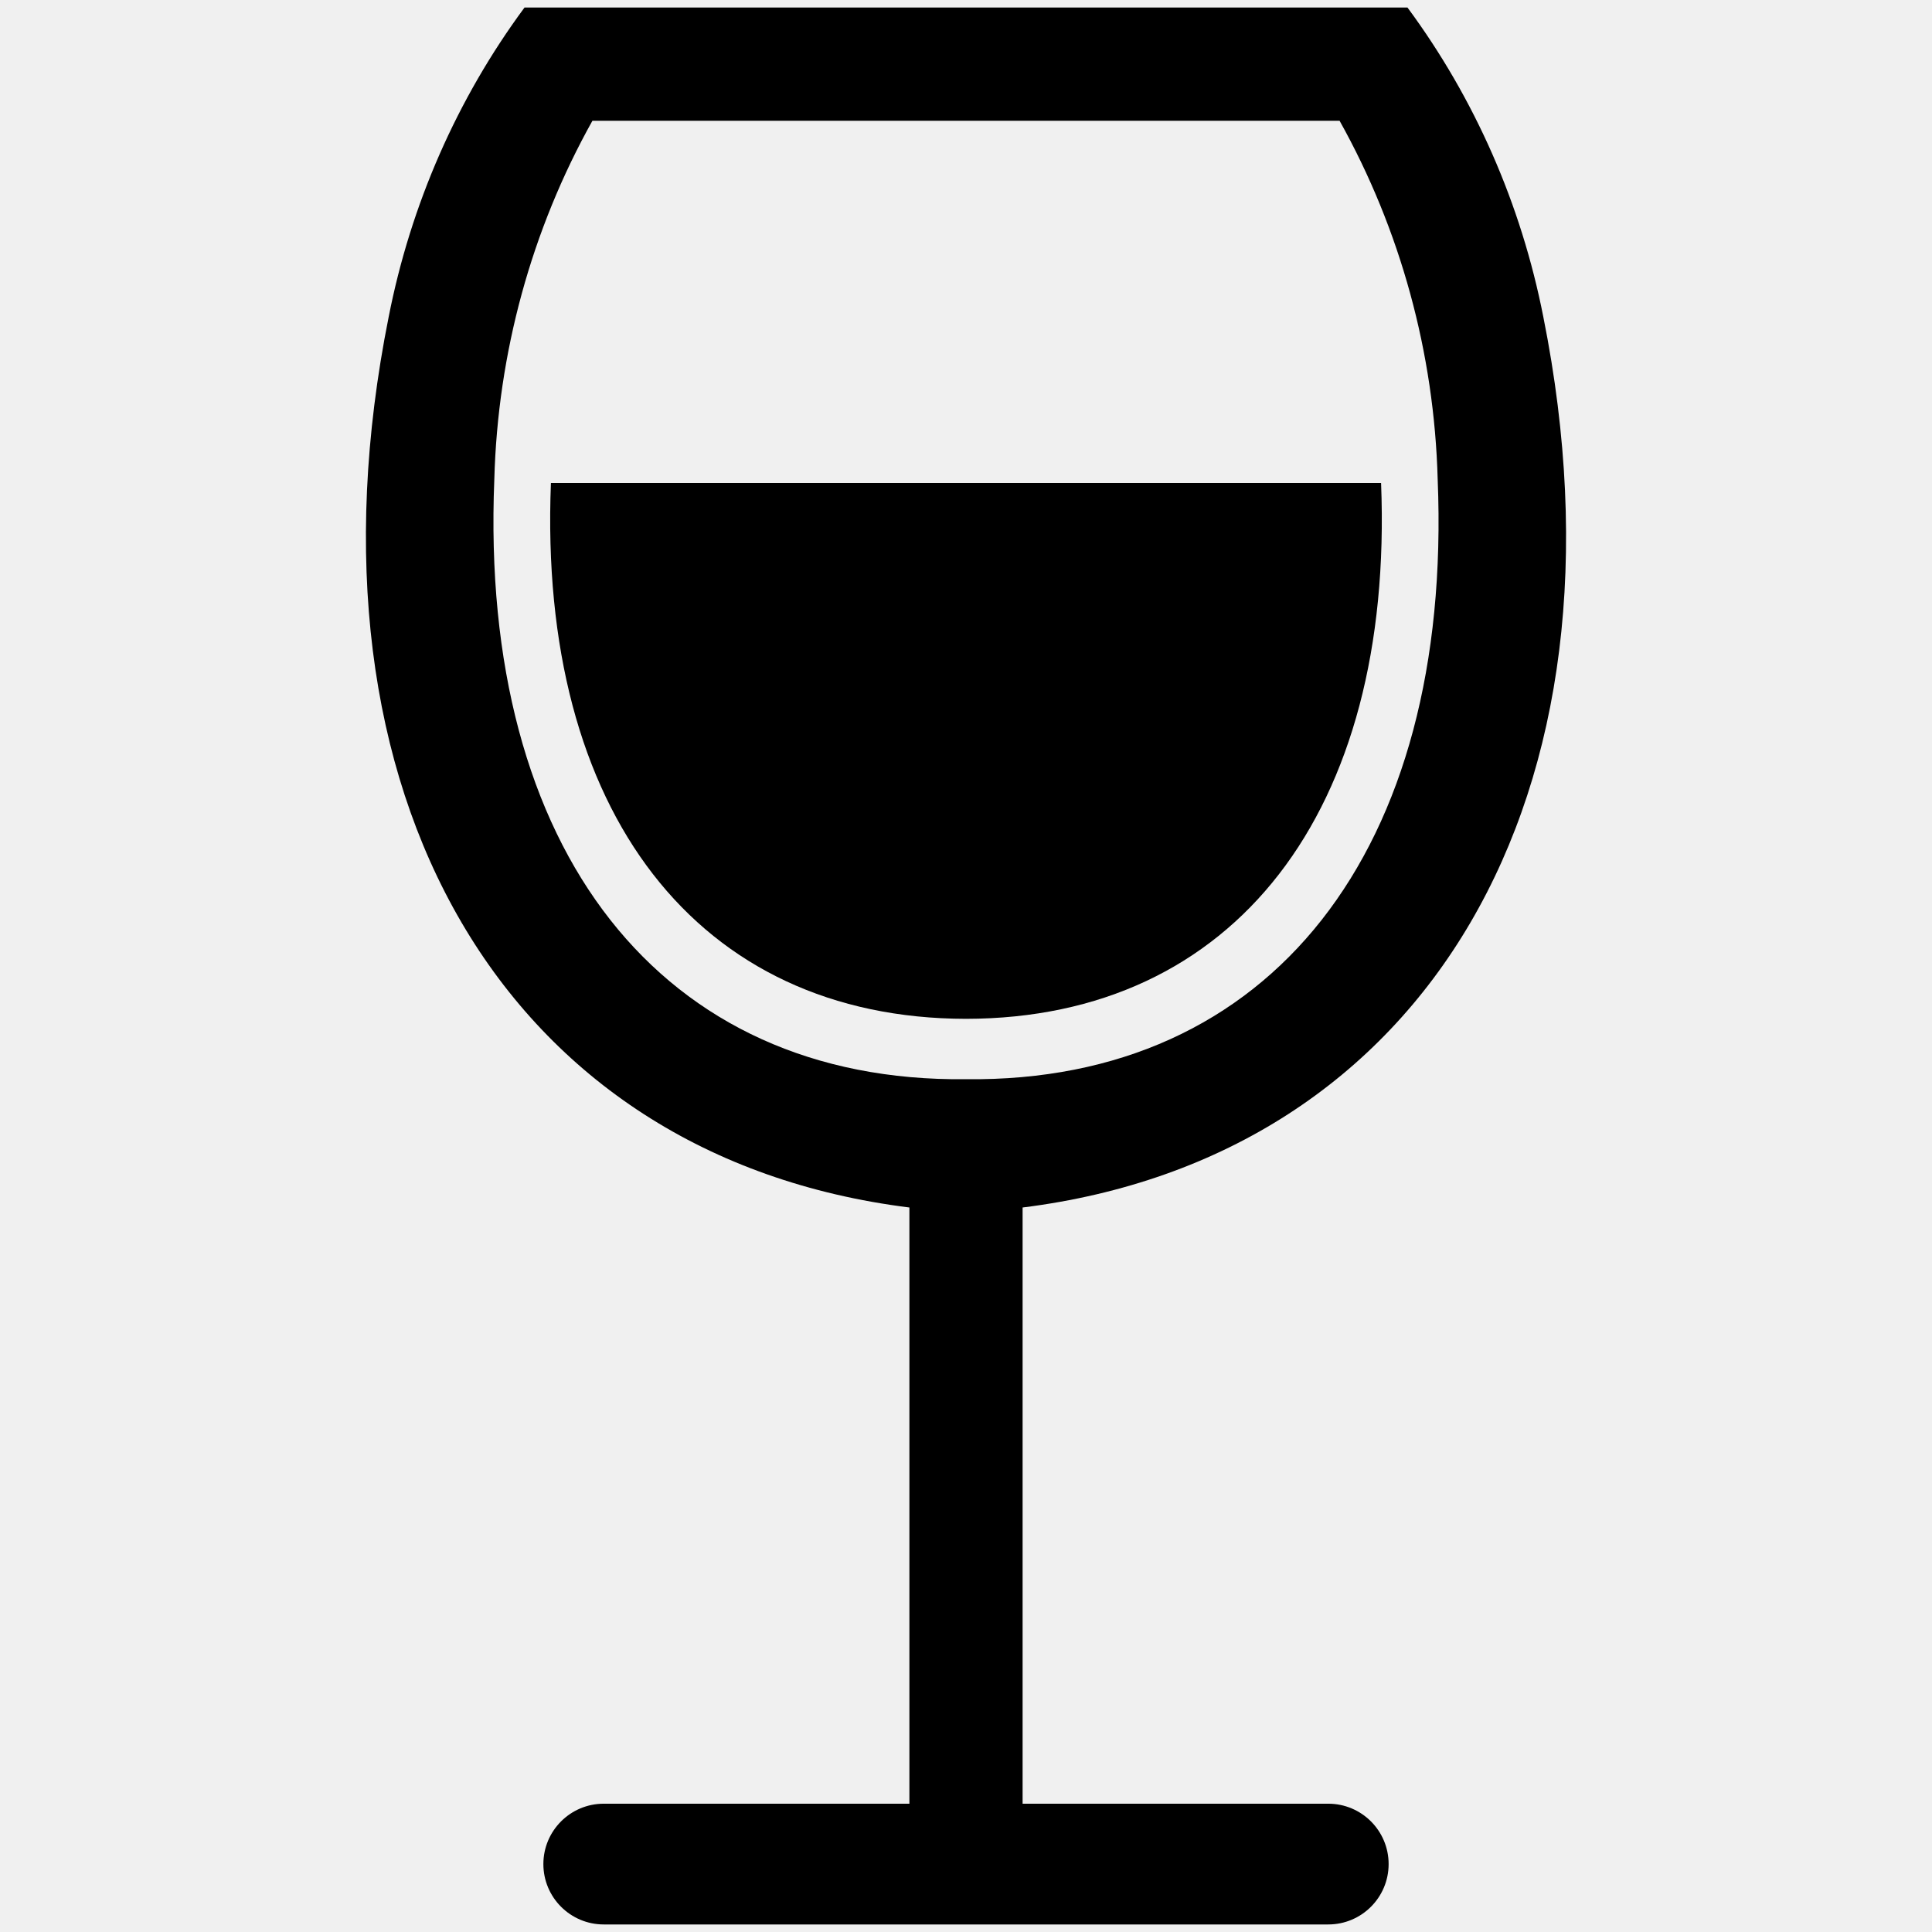
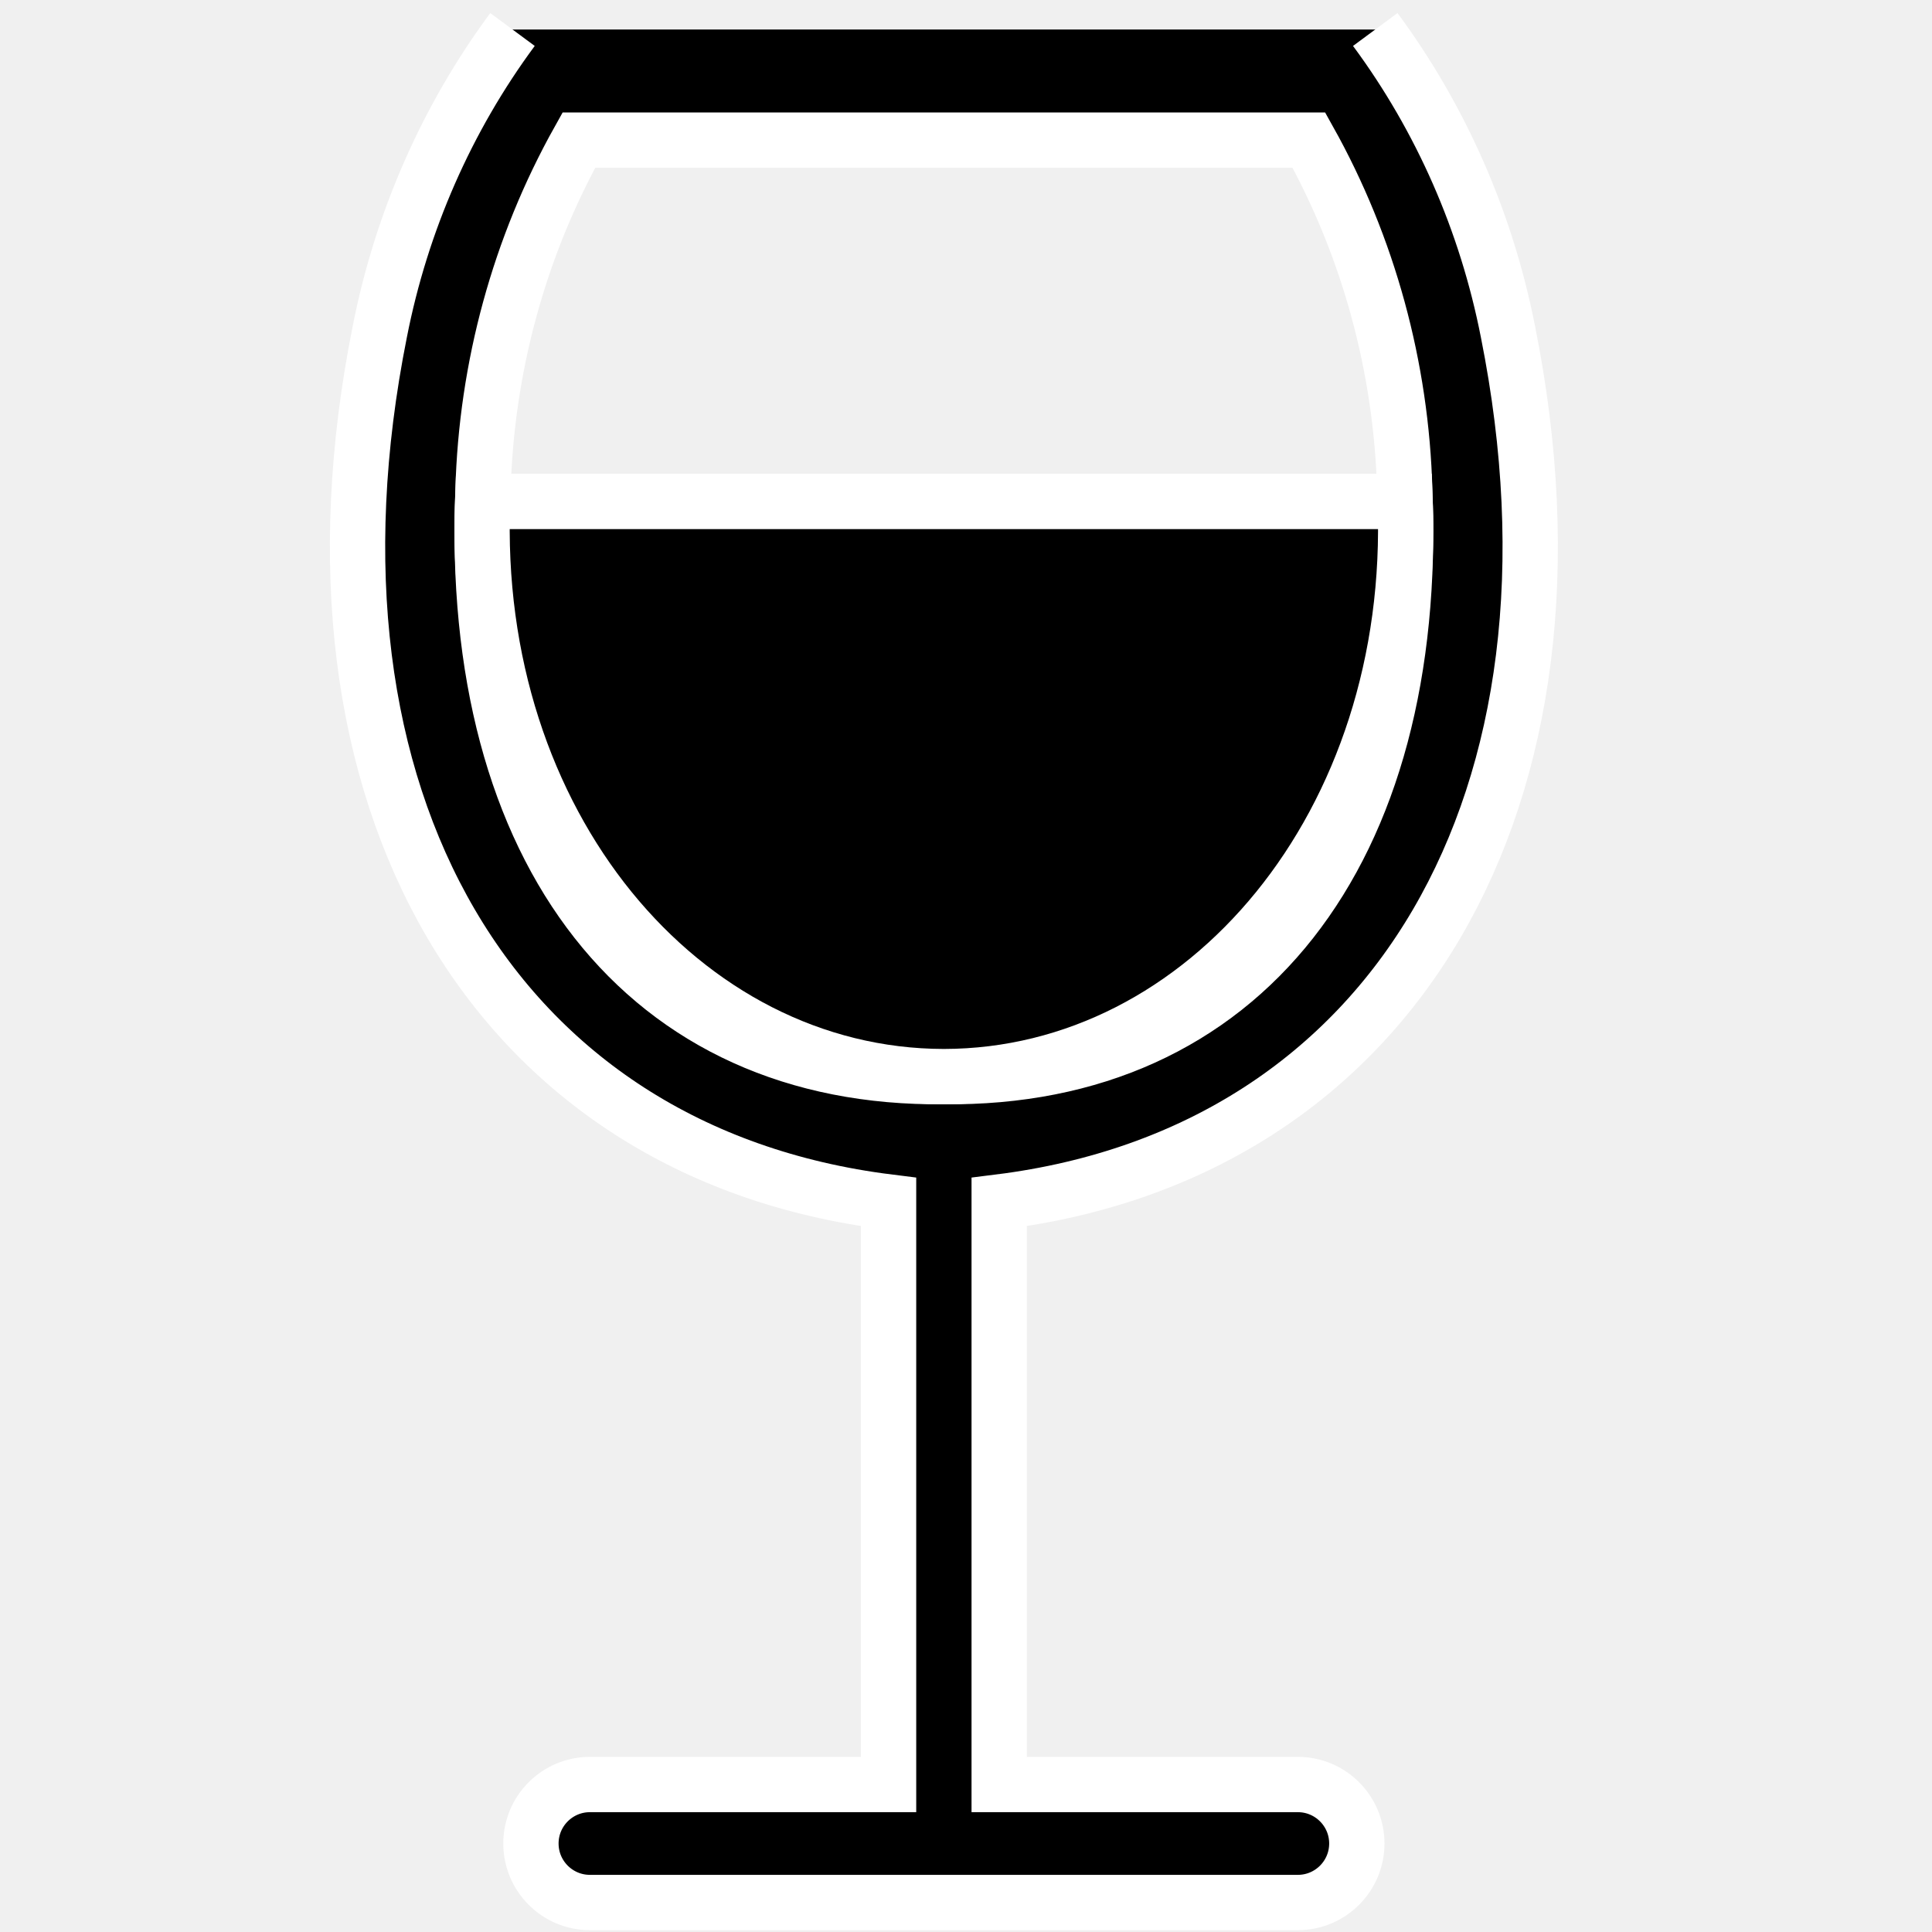
- <svg xmlns="http://www.w3.org/2000/svg" version="1.1" width="256.0px" height="256.0px" viewBox="0 0 512 512" enable-background="new 0 0 512 512">
-   <path id="glass" d="M139,2  A 192,200 0 0 0 103,84  A 222,334 41 0 0 241,320  V478  H160  A 16,16 0 0 0 160,510  H352  A16 16 0 0 0 352,478  H271  V320  A 222,334 -41 0 0 409,84  A 192,200 0 0 0 373,2 M355,32  A 192,200 0 0 1 381,127  A 187.5,334 -35 0 1 256,286  A 187.5,334 35 0 1 131,127  A 192,200 0 0 1 157,32  H355 z" />
-   <path id="wine-level" d="M146,128  A 168,300 35 0 0 256,270  A 168,300 -35 0 0 366,128 z" />
+ <svg xmlns="http://www.w3.org/2000/svg" version="1.1" viewBox="0 0 524 524" enable-background="new 0 0 524 524" id="svg2">
+   <path id="glass" style="fill:#000000;stroke:#ffffff;stroke-width:15;stroke-opacity:1" d="m 139,8 a 192,200 0 0 0 -36,82 222,334 41 0 0 138,236 v 158 h -81 a 16,16 0 0 0 0,32 h 192 a 16,16 0 0 0 0,-32 H 271 V 326 A 222,334 -41 0 0 409,90 192,200 0 0 0 373,8 M 355,38 A 192,200 0 0 1 381,133 187.5,334 -35 0 1 256,292 187.5,334 35 0 1 131,133 192,200 0 0 1 157,38 Z" />
+   <path id="wine-level" style="fill:#000000;stroke:#ffffff;stroke-width:15;stroke-opacity:1" d="M 130.893,136 C 127.431,223.188 184.926,291.908 256,292 c 71.074,-0.092 128.569,-68.812 125.107,-156 z" />
</svg>
